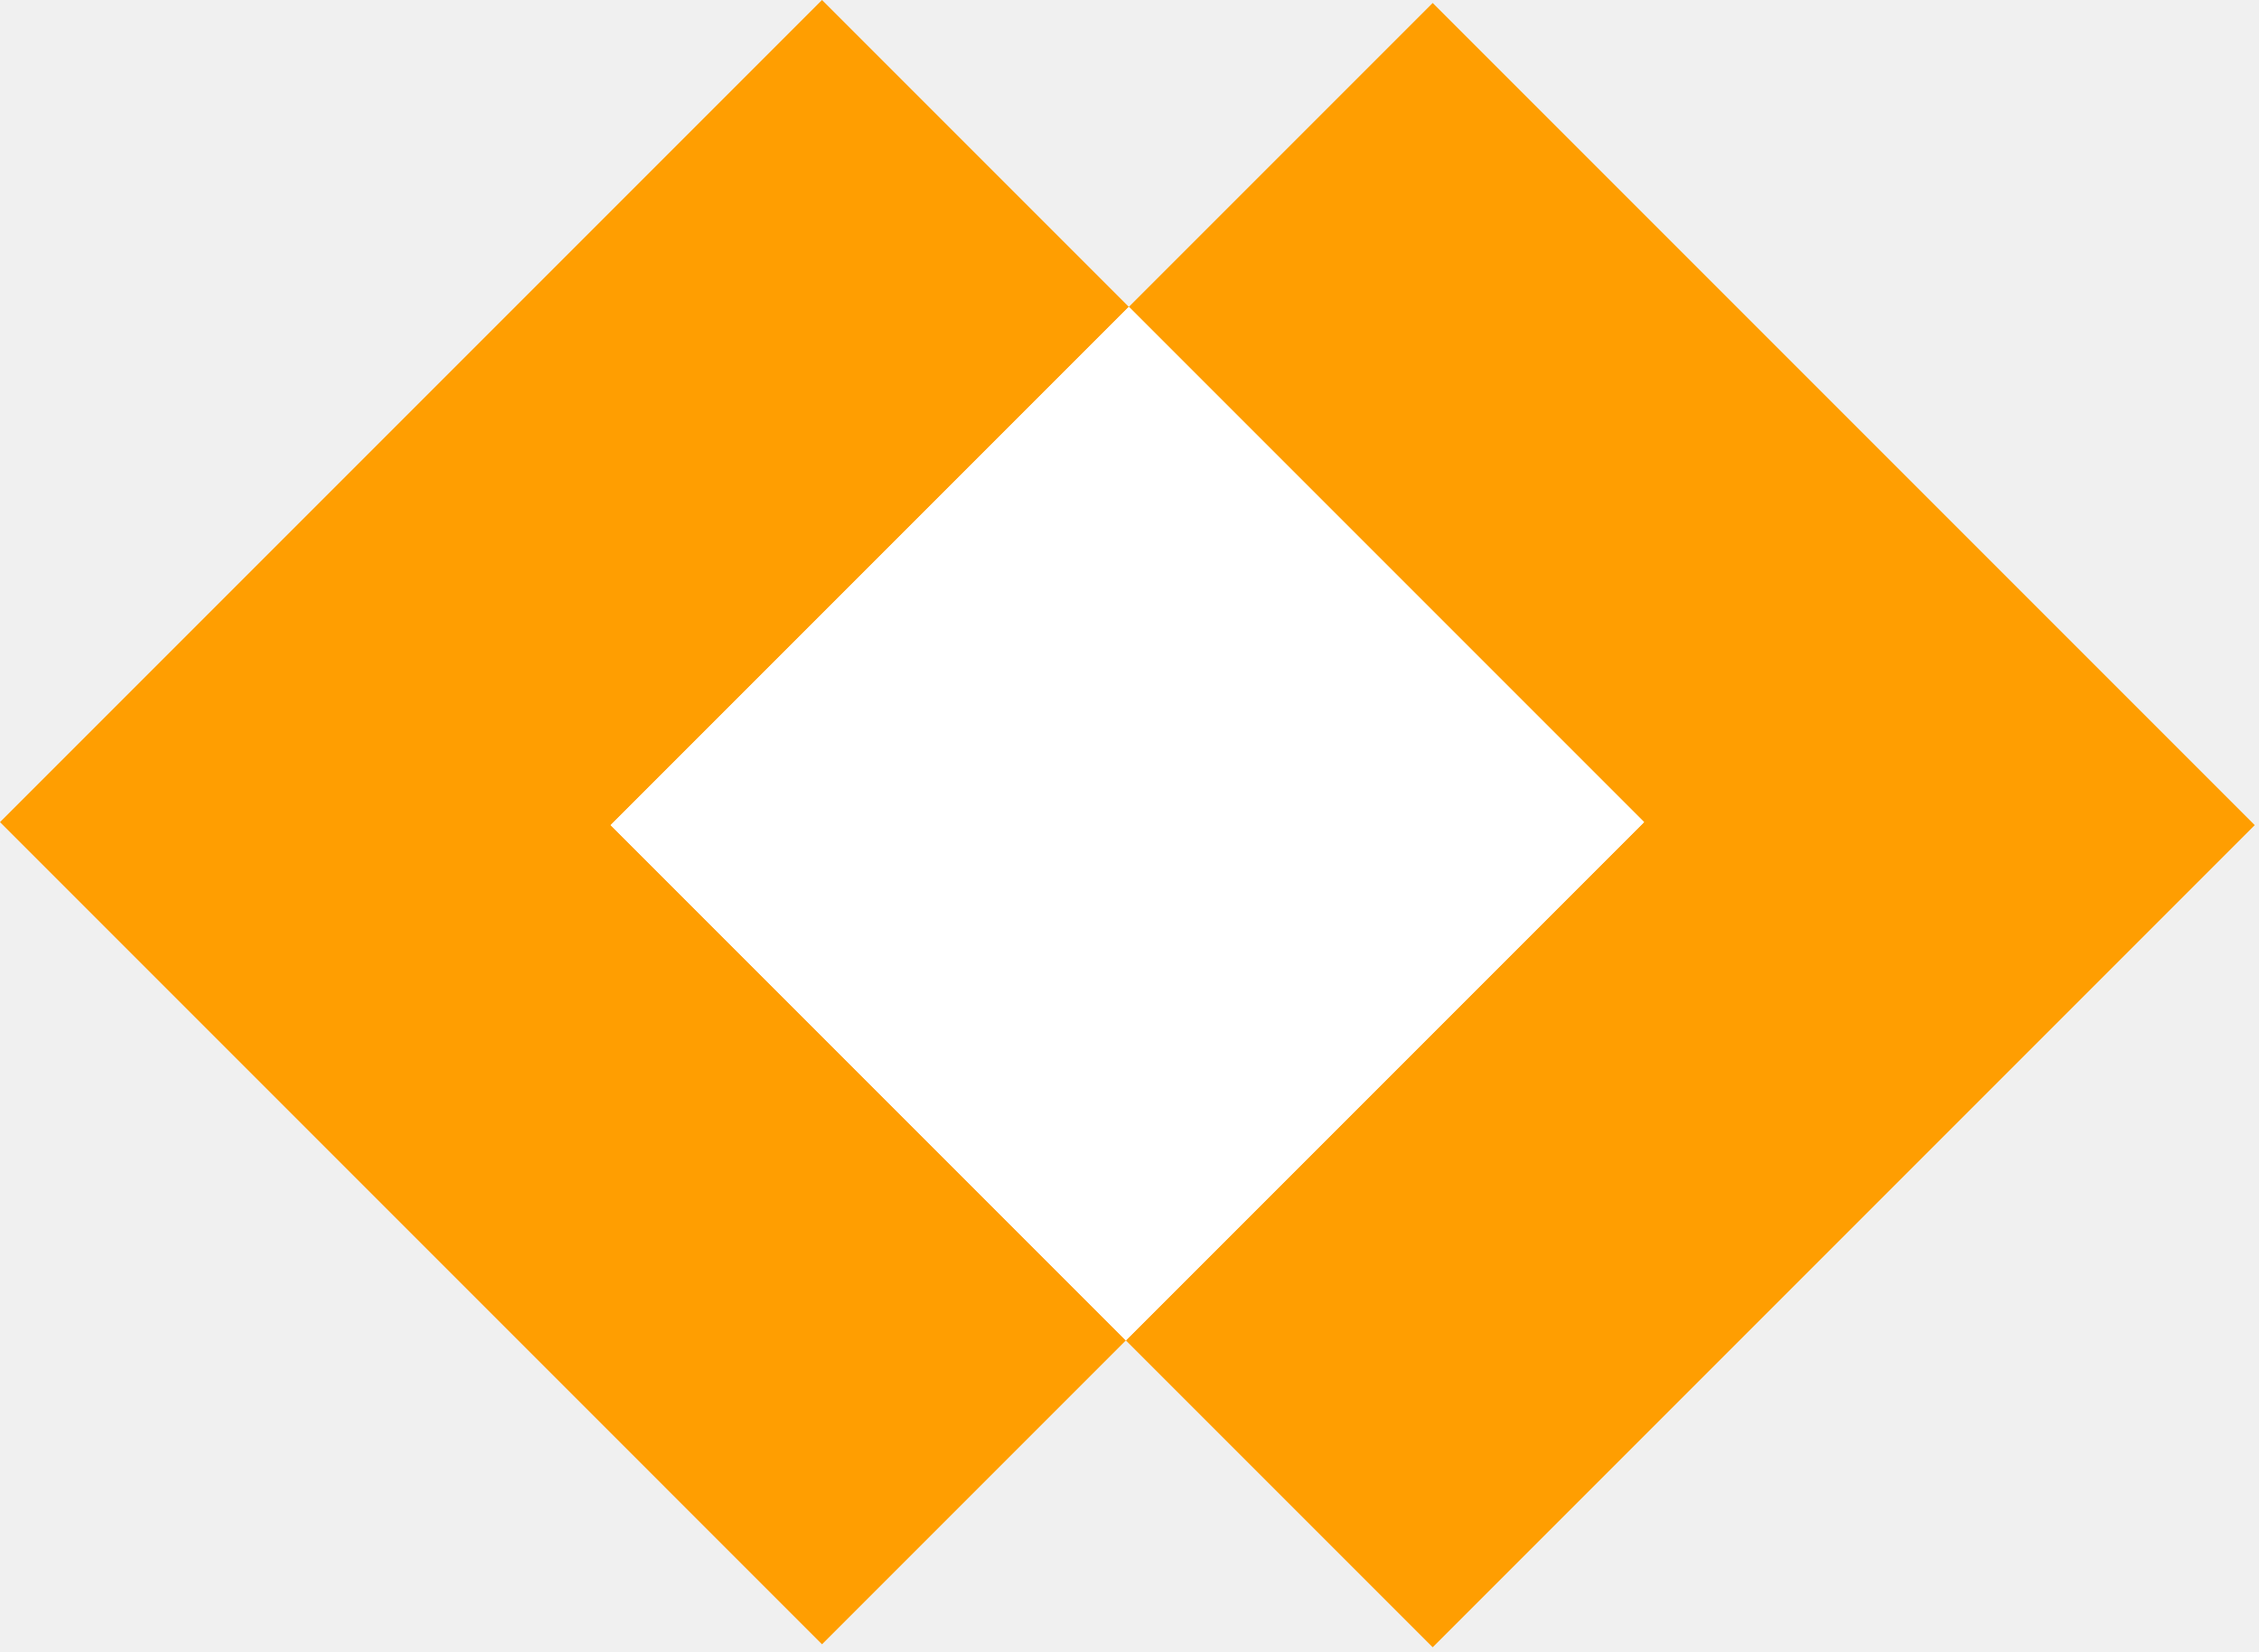
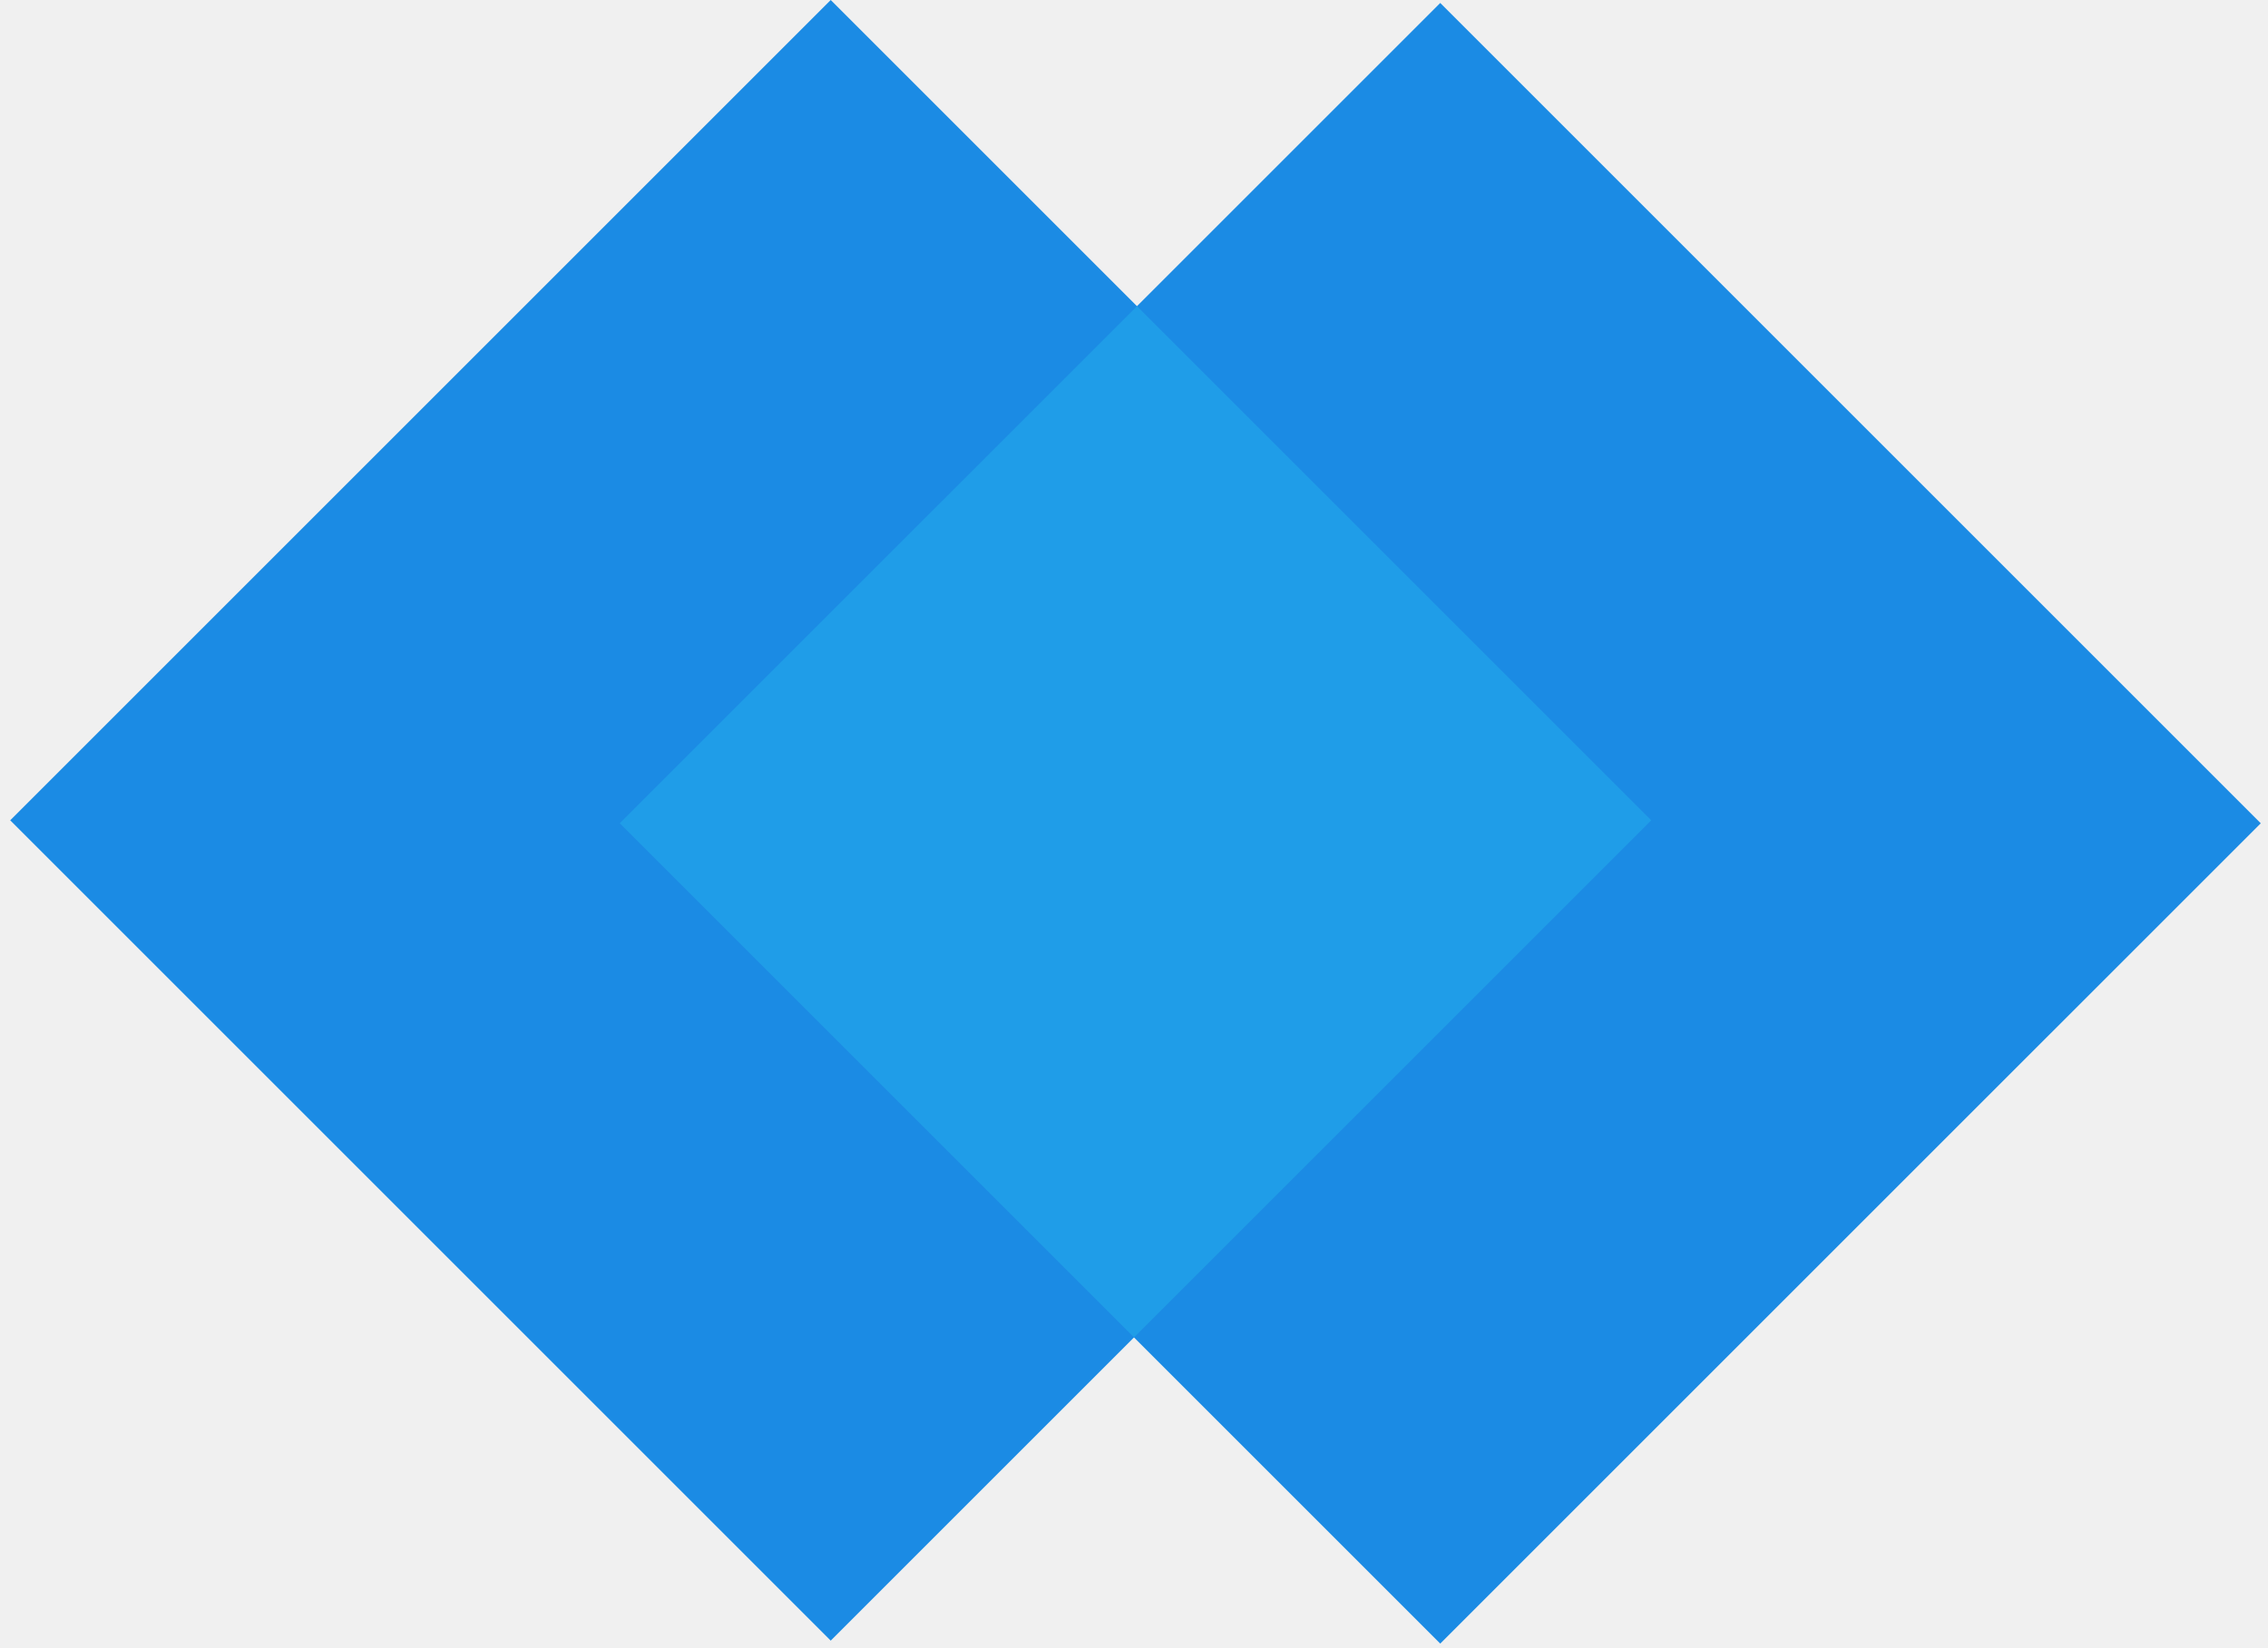
- <svg xmlns="http://www.w3.org/2000/svg" width="171" height="125" viewBox="0 0 171 125" fill="none">
-   <path d="M62.225 0L124.451 62.225L62.225 124.451L7.15256e-06 62.225L62.225 0Z" fill="#FF9E01" />
-   <path d="M108.451 0.225L170.676 62.451L108.451 124.676L46.225 62.451L108.451 0.225Z" fill="#FF9E01" />
-   <path fill-rule="evenodd" clip-rule="evenodd" d="M85.451 23.225L124.451 62.225L85.225 101.451L46.225 62.451L85.451 23.225Z" fill="white" />
-   <path fill-rule="evenodd" clip-rule="evenodd" d="M85.451 23.225L124.451 62.225L85.225 101.451L46.225 62.451L85.451 23.225Z" fill="white" />
+ <svg xmlns="http://www.w3.org/2000/svg" width="172" height="125" viewBox="0 0 172 125" fill="none">
+   <path d="M63 0L125.225 62.225L63 124.451L0.775 62.225L63 0Z" fill="#1B8BE4" />
+   <path d="M109.225 0.225L171.451 62.451L109.225 124.676L47 62.451L109.225 0.225Z" fill="#1B8BE4" />
+   <path fill-rule="evenodd" clip-rule="evenodd" d="M86.225 23.225L125.225 62.225L86 101.451L47 62.451L86.225 23.225Z" fill="#31E1F7" fill-opacity="0.22" />
</svg>
